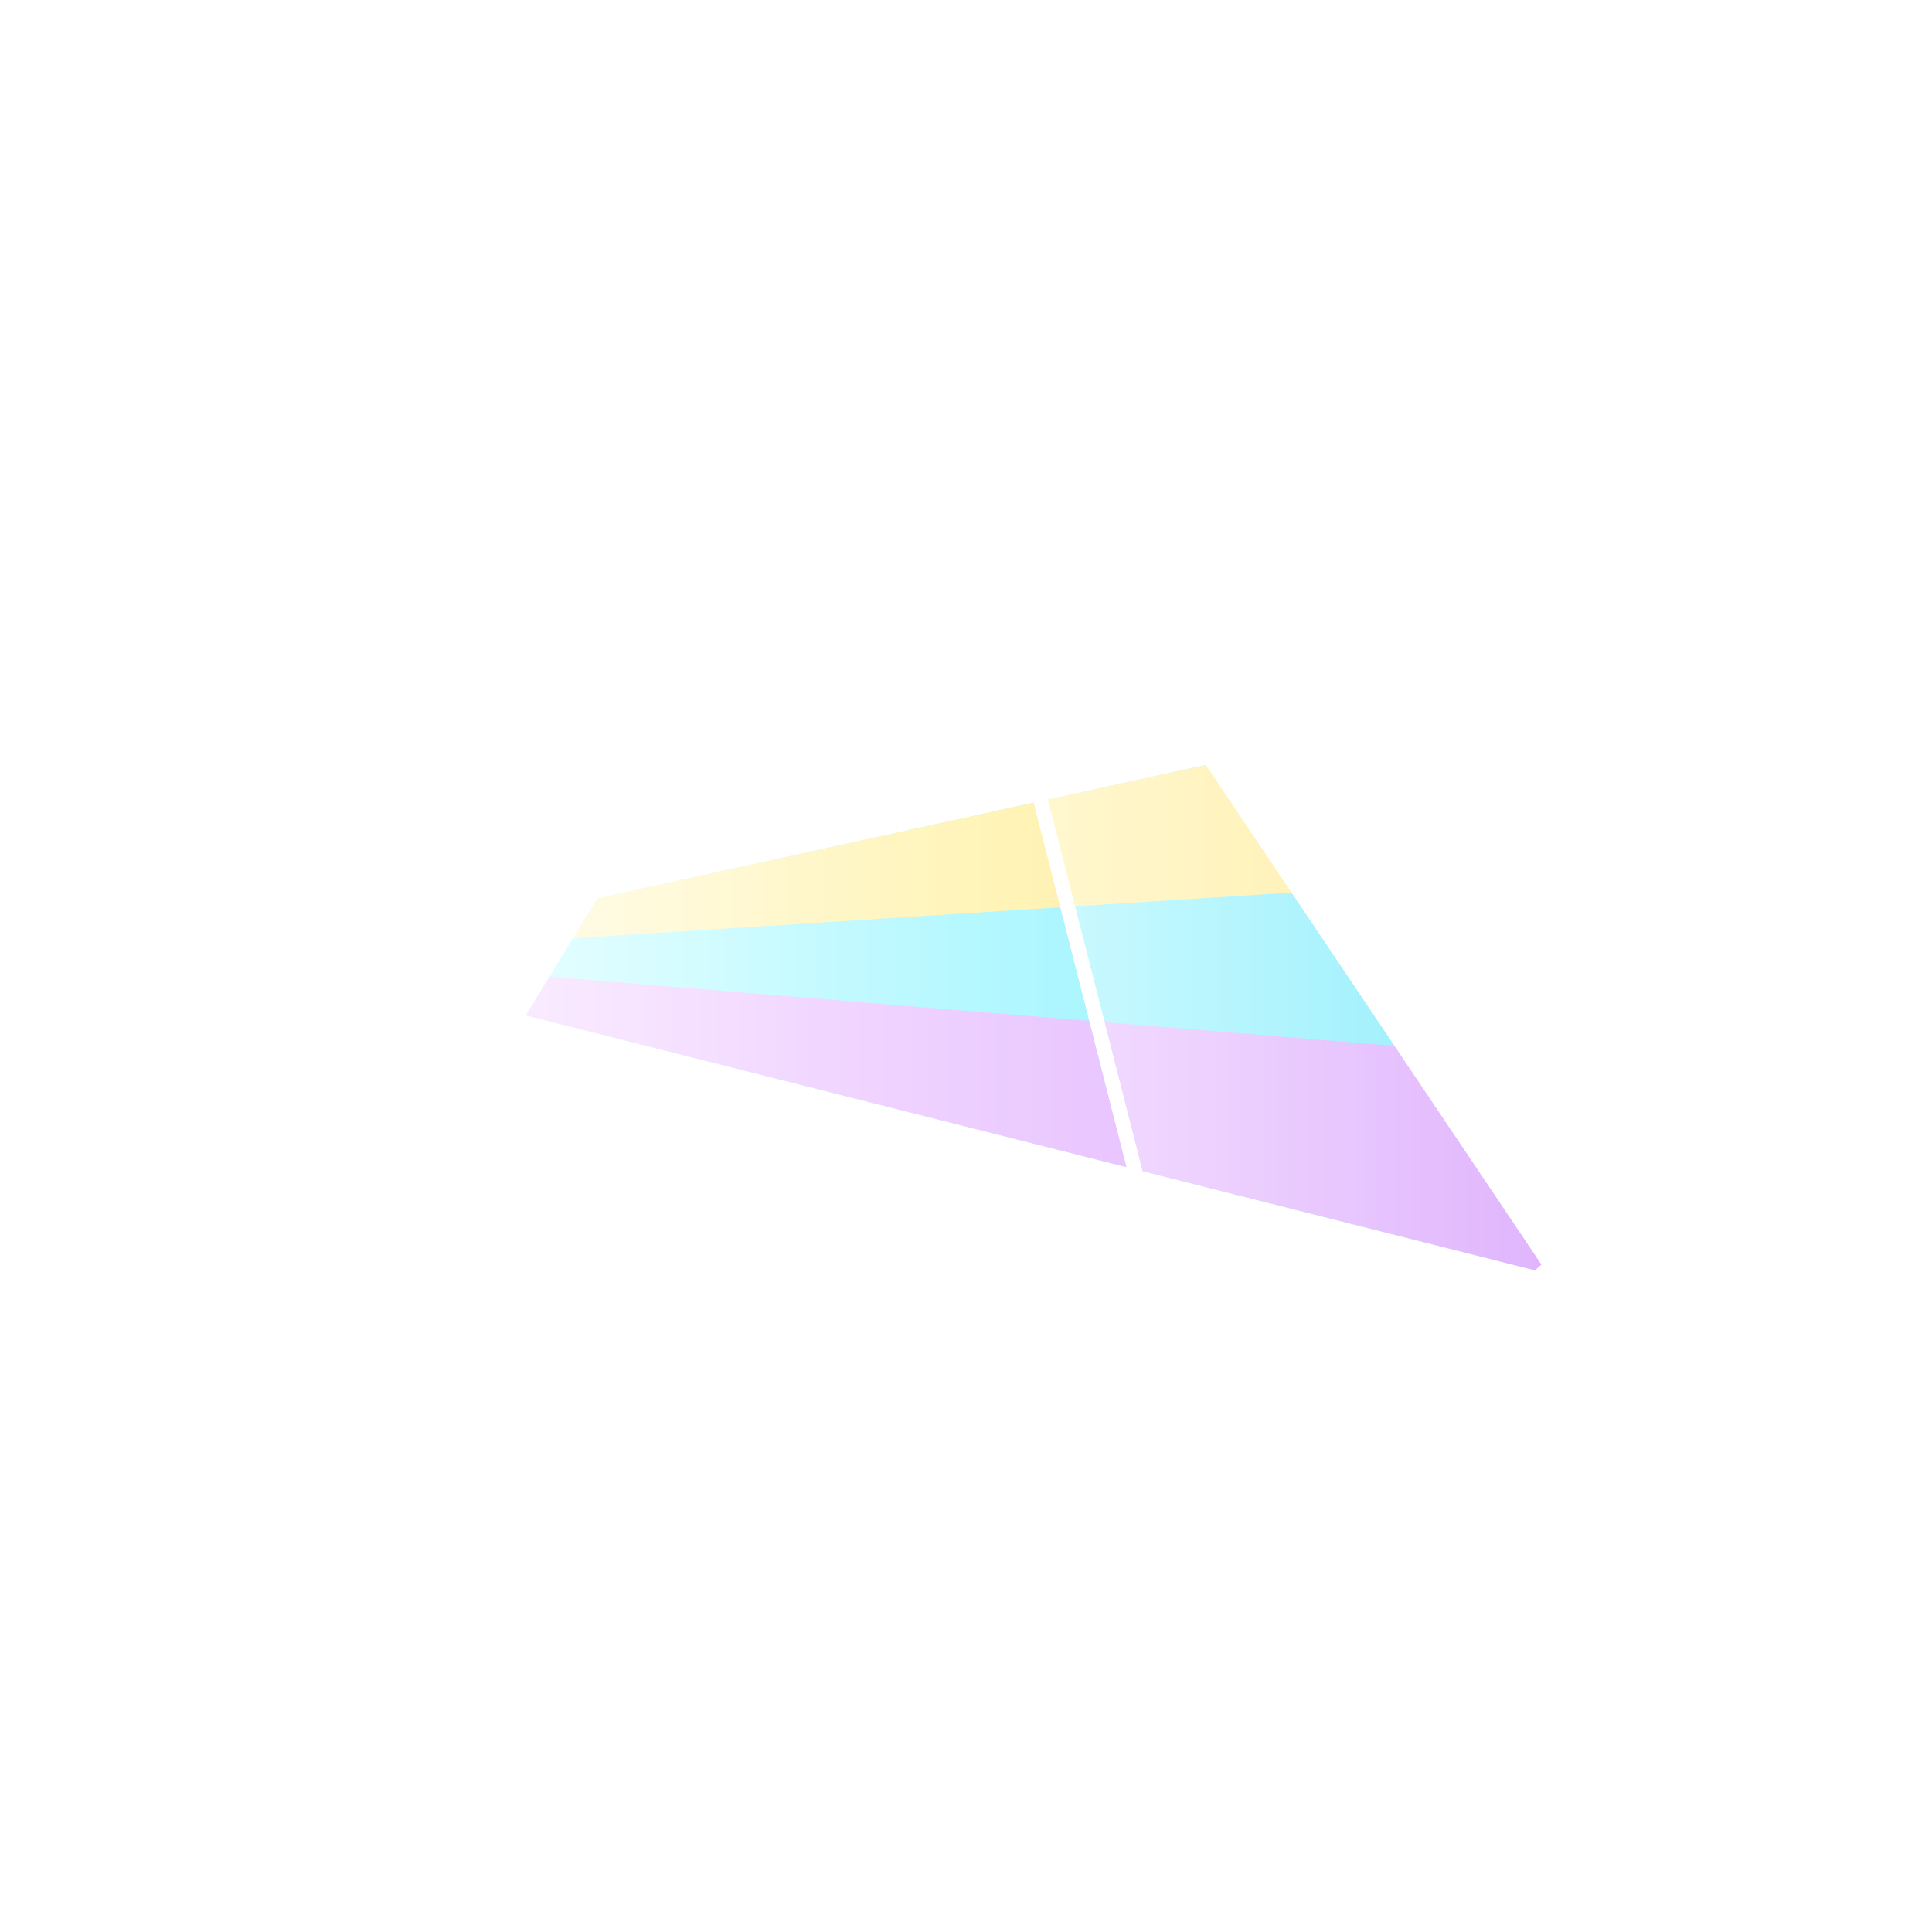
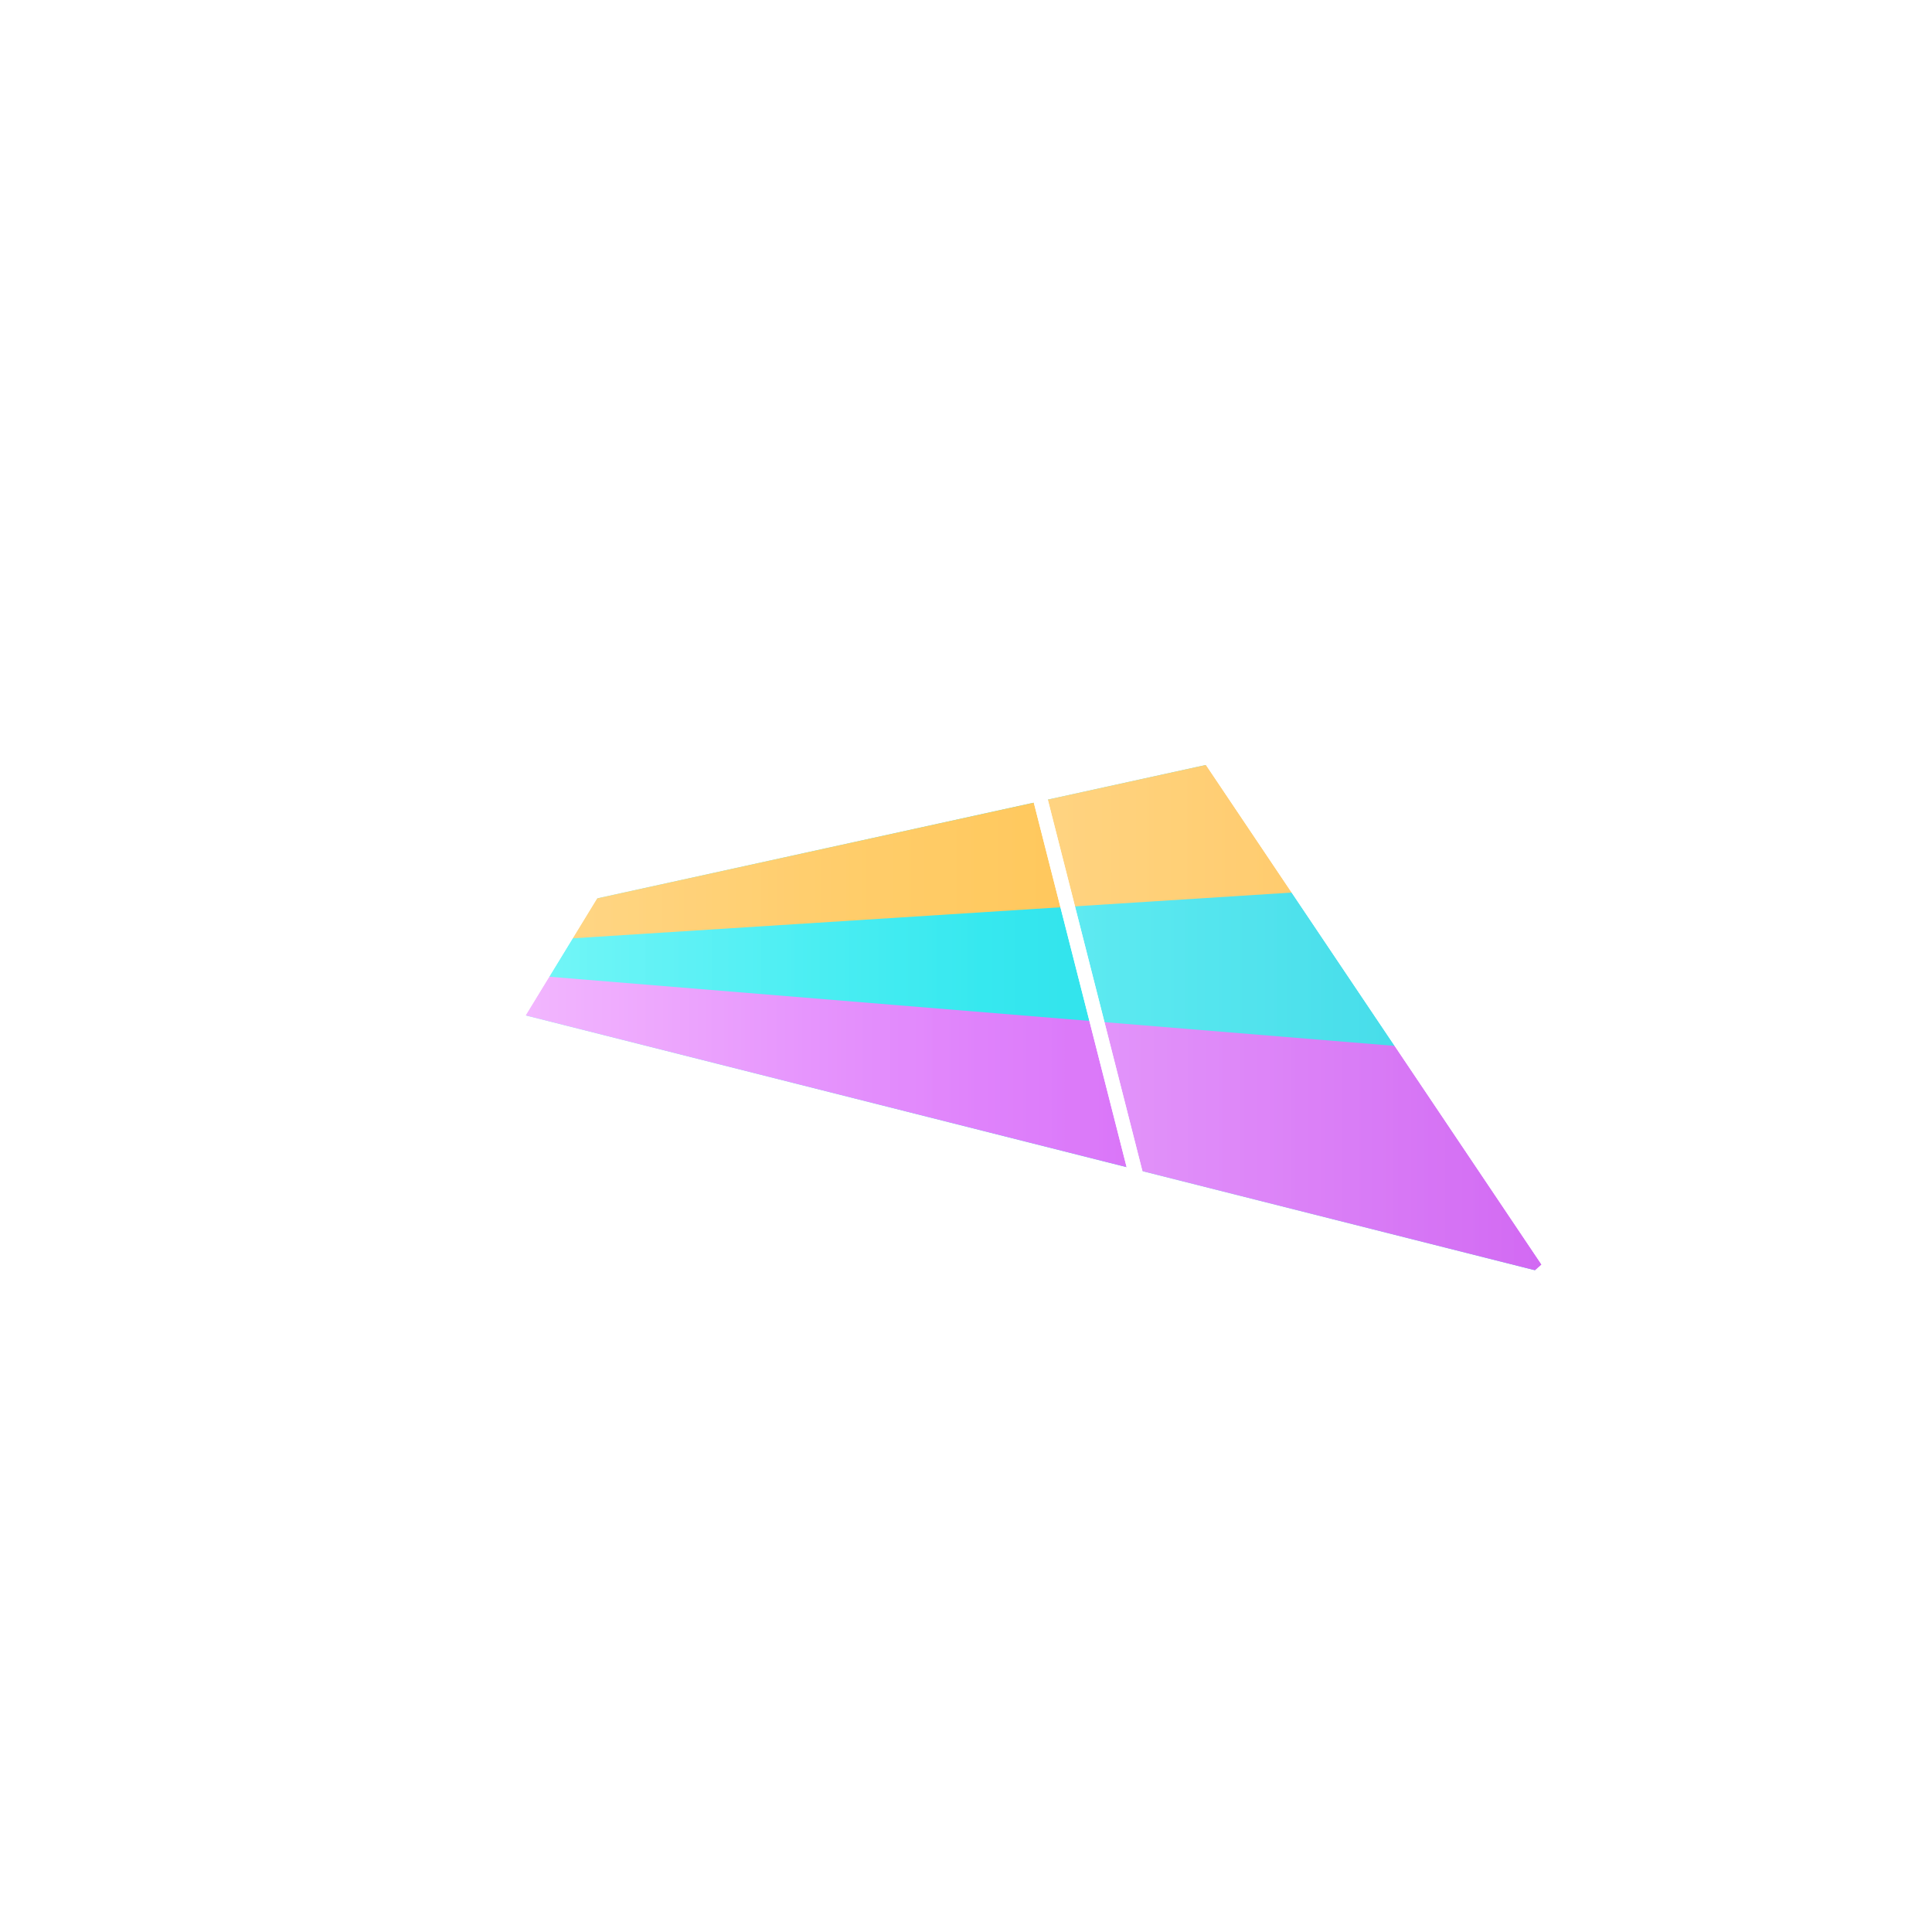
<svg xmlns="http://www.w3.org/2000/svg" width="1024" height="1024" viewBox="0 0 1024 1024">
  <defs>
    <linearGradient id="white" x1="-30.0" y1="0" x2="290.013" y2="0" gradientUnits="userSpaceOnUse">
      <stop offset="0" stop-color="#F8FBFF" />
      <stop offset="0.48" stop-color="#FBFDFF" />
      <stop offset="0.83" stop-color="#FFF5DF" />
      <stop offset="1" stop-color="#FFE8BA" />
    </linearGradient>
    <linearGradient id="band0" x1="278.495" y1="0" x2="1080.0" y2="0" gradientUnits="userSpaceOnUse">
-       <stop offset="0" stop-color="#FFF7BC" />
-       <stop offset="0.3" stop-color="#FFE76B" />
-       <stop offset="0.7" stop-color="#FFD63A" />
-       <stop offset="1" stop-color="#FFBF1C" />
+       <stop offset="0" stop-color="#FFCA62" />
+       <stop offset="0.3" stop-color="#FFC045" />
+       <stop offset="0.7" stop-color="#FFB02A" />
+       <stop offset="1" stop-color="#FF9C22" />
    </linearGradient>
    <linearGradient id="band1" x1="256.458" y1="0" x2="1080.0" y2="0" gradientUnits="userSpaceOnUse">
-       <stop offset="0" stop-color="#B7FCFF" />
-       <stop offset="0.32" stop-color="#62F0FF" />
-       <stop offset="0.7" stop-color="#12D6F5" />
-       <stop offset="1" stop-color="#04A8E9" />
+       <stop offset="0" stop-color="#4EF5F6" />
+       <stop offset="0.32" stop-color="#12E4EC" />
+       <stop offset="0.7" stop-color="#05CADF" />
+       <stop offset="1" stop-color="#009CCB" />
    </linearGradient>
    <linearGradient id="band2" x1="256.458" y1="0" x2="1080.0" y2="0" gradientUnits="userSpaceOnUse">
-       <stop offset="0" stop-color="#F0C7FF" />
-       <stop offset="0.32" stop-color="#D997FF" />
-       <stop offset="0.7" stop-color="#BD62FA" />
-       <stop offset="1" stop-color="#A544EF" />
+       <stop offset="0" stop-color="#F0A4FF" />
+       <stop offset="0.32" stop-color="#D96BFA" />
+       <stop offset="0.7" stop-color="#C43DEF" />
+       <stop offset="1" stop-color="#A52FDE" />
    </linearGradient>
    <clipPath id="air">
      <path d="M-50,-50 H1120 V1120 H-50 Z M490.856,179.983 L162.562,717.504 L654.632,823.055 L822.913,674.307 Z" clip-rule="evenodd" />
    </clipPath>
    <clipPath id="colour-window-1">
      <polygon points="172.132,712.464 646.981,814.321 488.937,193.756" />
    </clipPath>
    <clipPath id="colour-window-2">
      <polygon points="654.685,813.817 817.076,670.275 496.641,193.252" />
    </clipPath>
    <linearGradient id="front-transmission" gradientUnits="userSpaceOnUse" x1="275" y1="0" x2="600" y2="0">
-       <stop offset="0" stop-color="#FFFFFF" stop-opacity="0.335" />
-       <stop offset="0.48" stop-color="#FFFFFF" stop-opacity="0.455" />
-       <stop offset="1" stop-color="#FFFFFF" stop-opacity="0.496" />
+       <stop offset="0" stop-color="#FFFFFF" stop-opacity="0.76" />
+       <stop offset="0.48" stop-color="#FFFFFF" stop-opacity="0.83" />
+       <stop offset="1" stop-color="#FFFFFF" stop-opacity="0.86" />
    </linearGradient>
    <mask id="front-mask" maskUnits="userSpaceOnUse" x="0" y="0" width="1024" height="1024">
      <rect width="1024" height="1024" fill="url(#front-transmission)" />
    </mask>
    <linearGradient id="side-transmission" gradientUnits="userSpaceOnUse" x1="560" y1="0" x2="815" y2="0">
-       <stop offset="0" stop-color="#FFFFFF" stop-opacity="0.321" />
-       <stop offset="1" stop-color="#FFFFFF" stop-opacity="0.482" />
+       <stop offset="0" stop-color="#FFFFFF" stop-opacity="0.67" />
+       <stop offset="1" stop-color="#FFFFFF" stop-opacity="0.78" />
    </linearGradient>
    <mask id="side-mask" maskUnits="userSpaceOnUse" x="0" y="0" width="1024" height="1024">
      <rect width="1024" height="1024" fill="url(#side-transmission)" />
    </mask>
  </defs>
  <g clip-path="url(#colour-window-1)" mask="url(#front-mask)">
    <polygon points="289.513,482.086 1080,308.806 1080,740.536 256.458,532.577" fill="url(#band1)" />
    <polygon points="289.513,482.086 1080,308.806 1080,447.919 278.495,498.916" fill="url(#band0)" />
    <polygon points="267.476,515.747 1080,582.235 1080,740.536 256.458,532.577" fill="url(#band2)" />
  </g>
  <g clip-path="url(#colour-window-2)" mask="url(#side-mask)">
    <polygon points="289.513,482.086 1080,308.806 1080,740.536 256.458,532.577" fill="url(#band1)" />
    <polygon points="289.513,482.086 1080,308.806 1080,447.919 278.495,498.916" fill="url(#band0)" />
    <polygon points="267.476,515.747 1080,582.235 1080,740.536 256.458,532.577" fill="url(#band2)" />
  </g>
</svg>
